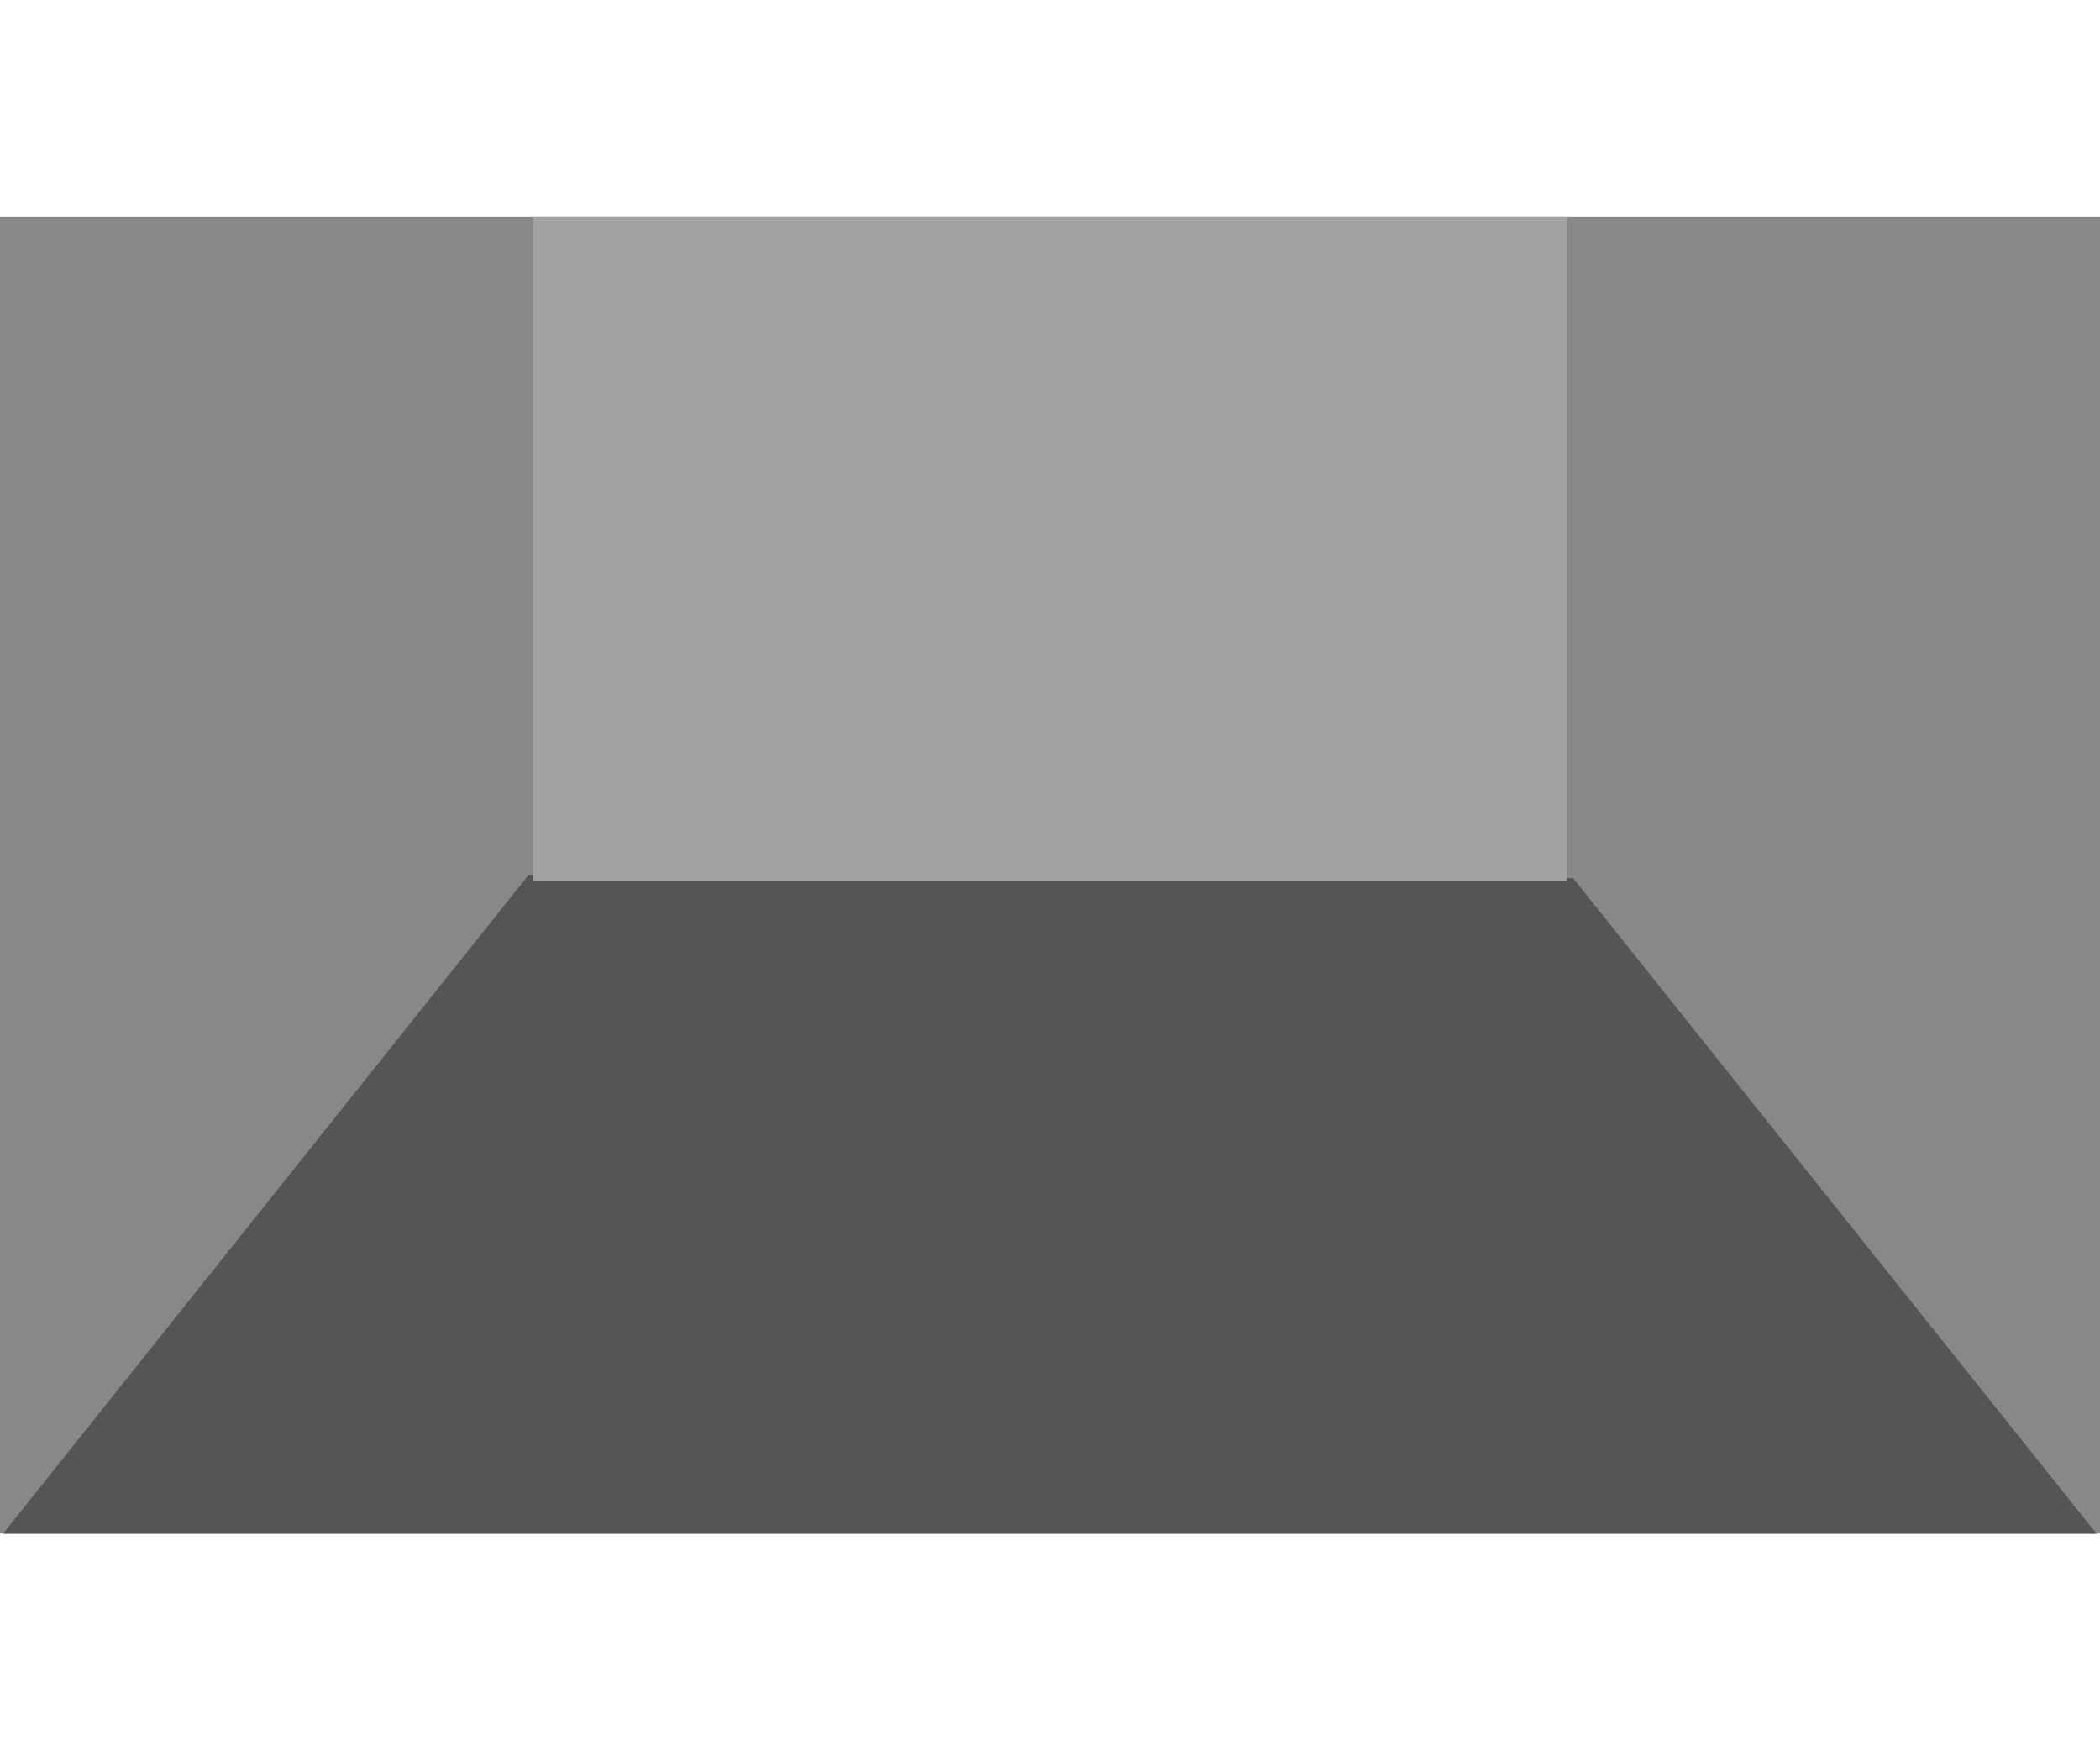
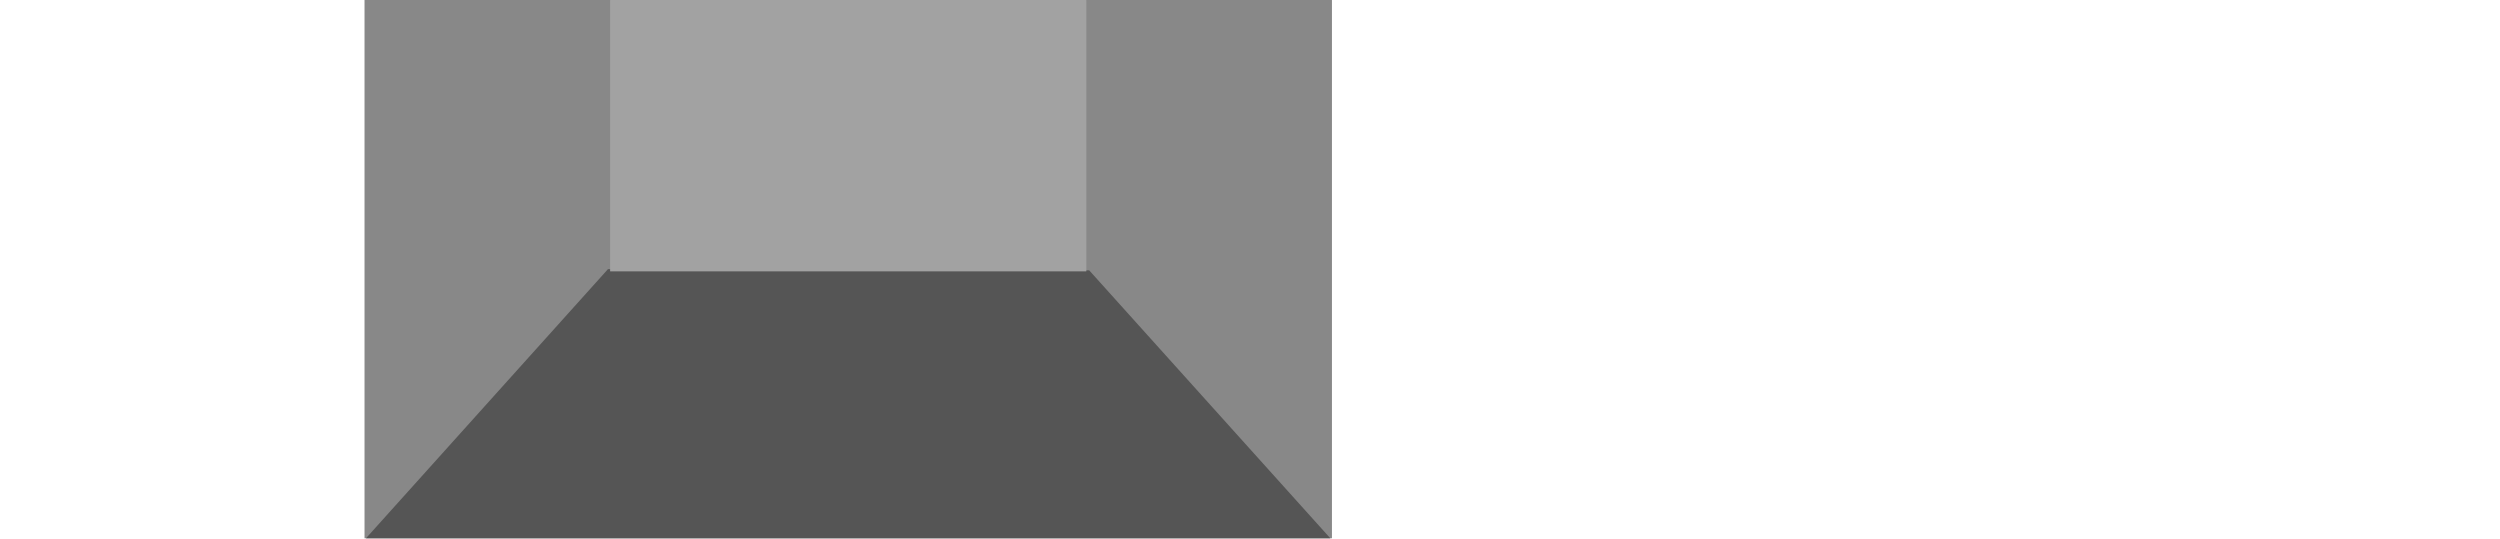
- <svg xmlns="http://www.w3.org/2000/svg" width="240" height="200" viewBox="0 0 193 121.024">
-   <g id="Group_3869" data-name="Group 3869" transform="translate(-328.047 -5848.202)">
-     <rect id="Rectangle_291" data-name="Rectangle 291" width="193" height="121" transform="translate(328.047 5848.203)" fill="#888" />
-     <path id="Path_14099" data-name="Path 14099" d="M2421.571,5759.5l96.007.276,48.113,60.247H2373.273Z" transform="translate(-2044.957 149.203)" fill="#555" />
-     <rect id="Rectangle_292" data-name="Rectangle 292" width="95" height="61" transform="translate(377.047 5848.203)" fill="#a2a2a2" />
+ <svg xmlns="http://www.w3.org/2000/svg" width="562" height="121.024" viewBox="0 0 562 121.024">
+   <g id="Group_3970" data-name="Group 3970" transform="translate(-262 -5844.976)">
+     <g id="Group_3869" data-name="Group 3869" transform="translate(15.897 -3.226)">
+       <rect id="Rectangle_291" data-name="Rectangle 291" width="217.477" height="121" transform="translate(328.047 5848.203)" fill="#888" />
+       <path id="Path_14099" data-name="Path 14099" d="M2427.7,5759.5l108.183.276,54.215,60.247h-216.82Z" transform="translate(-2044.923 149.203)" fill="#555" />
+       <rect id="Rectangle_292" data-name="Rectangle 292" width="107.048" height="61" transform="translate(383.261 5848.203)" fill="#a2a2a2" />
+     </g>
+     <rect id="Rectangle_307" data-name="Rectangle 307" width="562" height="121" transform="translate(262 5845)" fill="none" />
  </g>
</svg>
